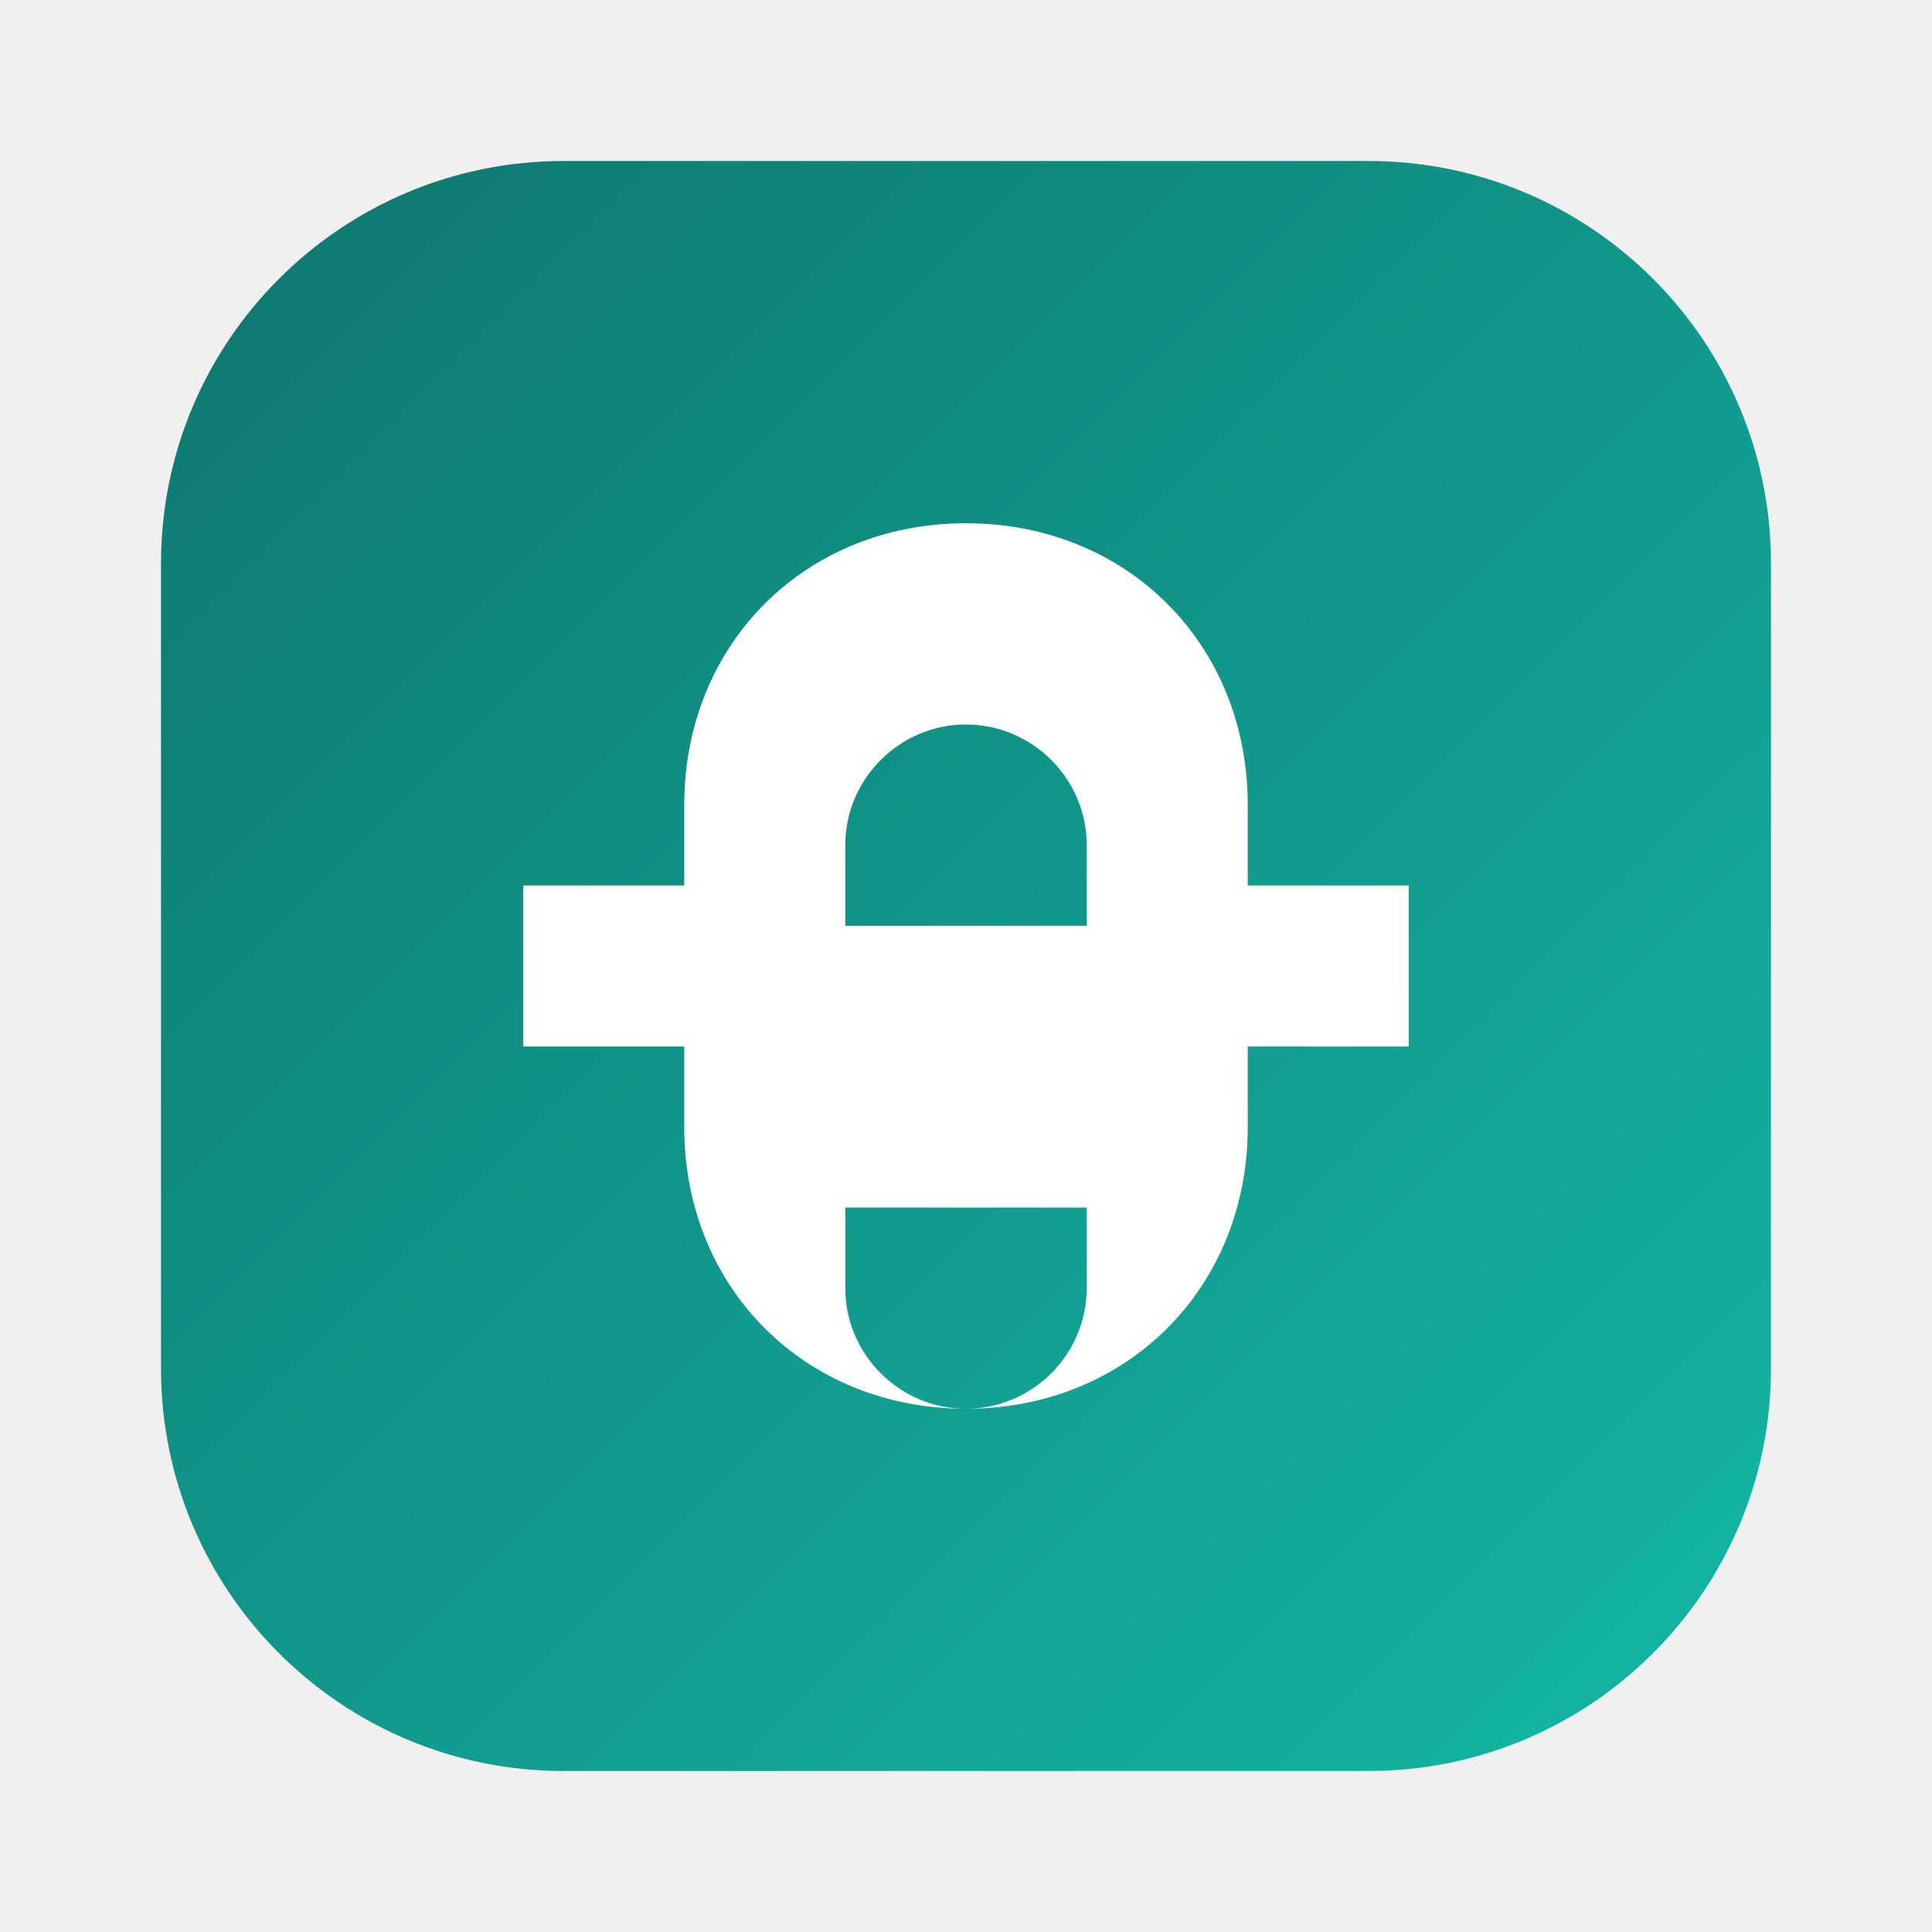
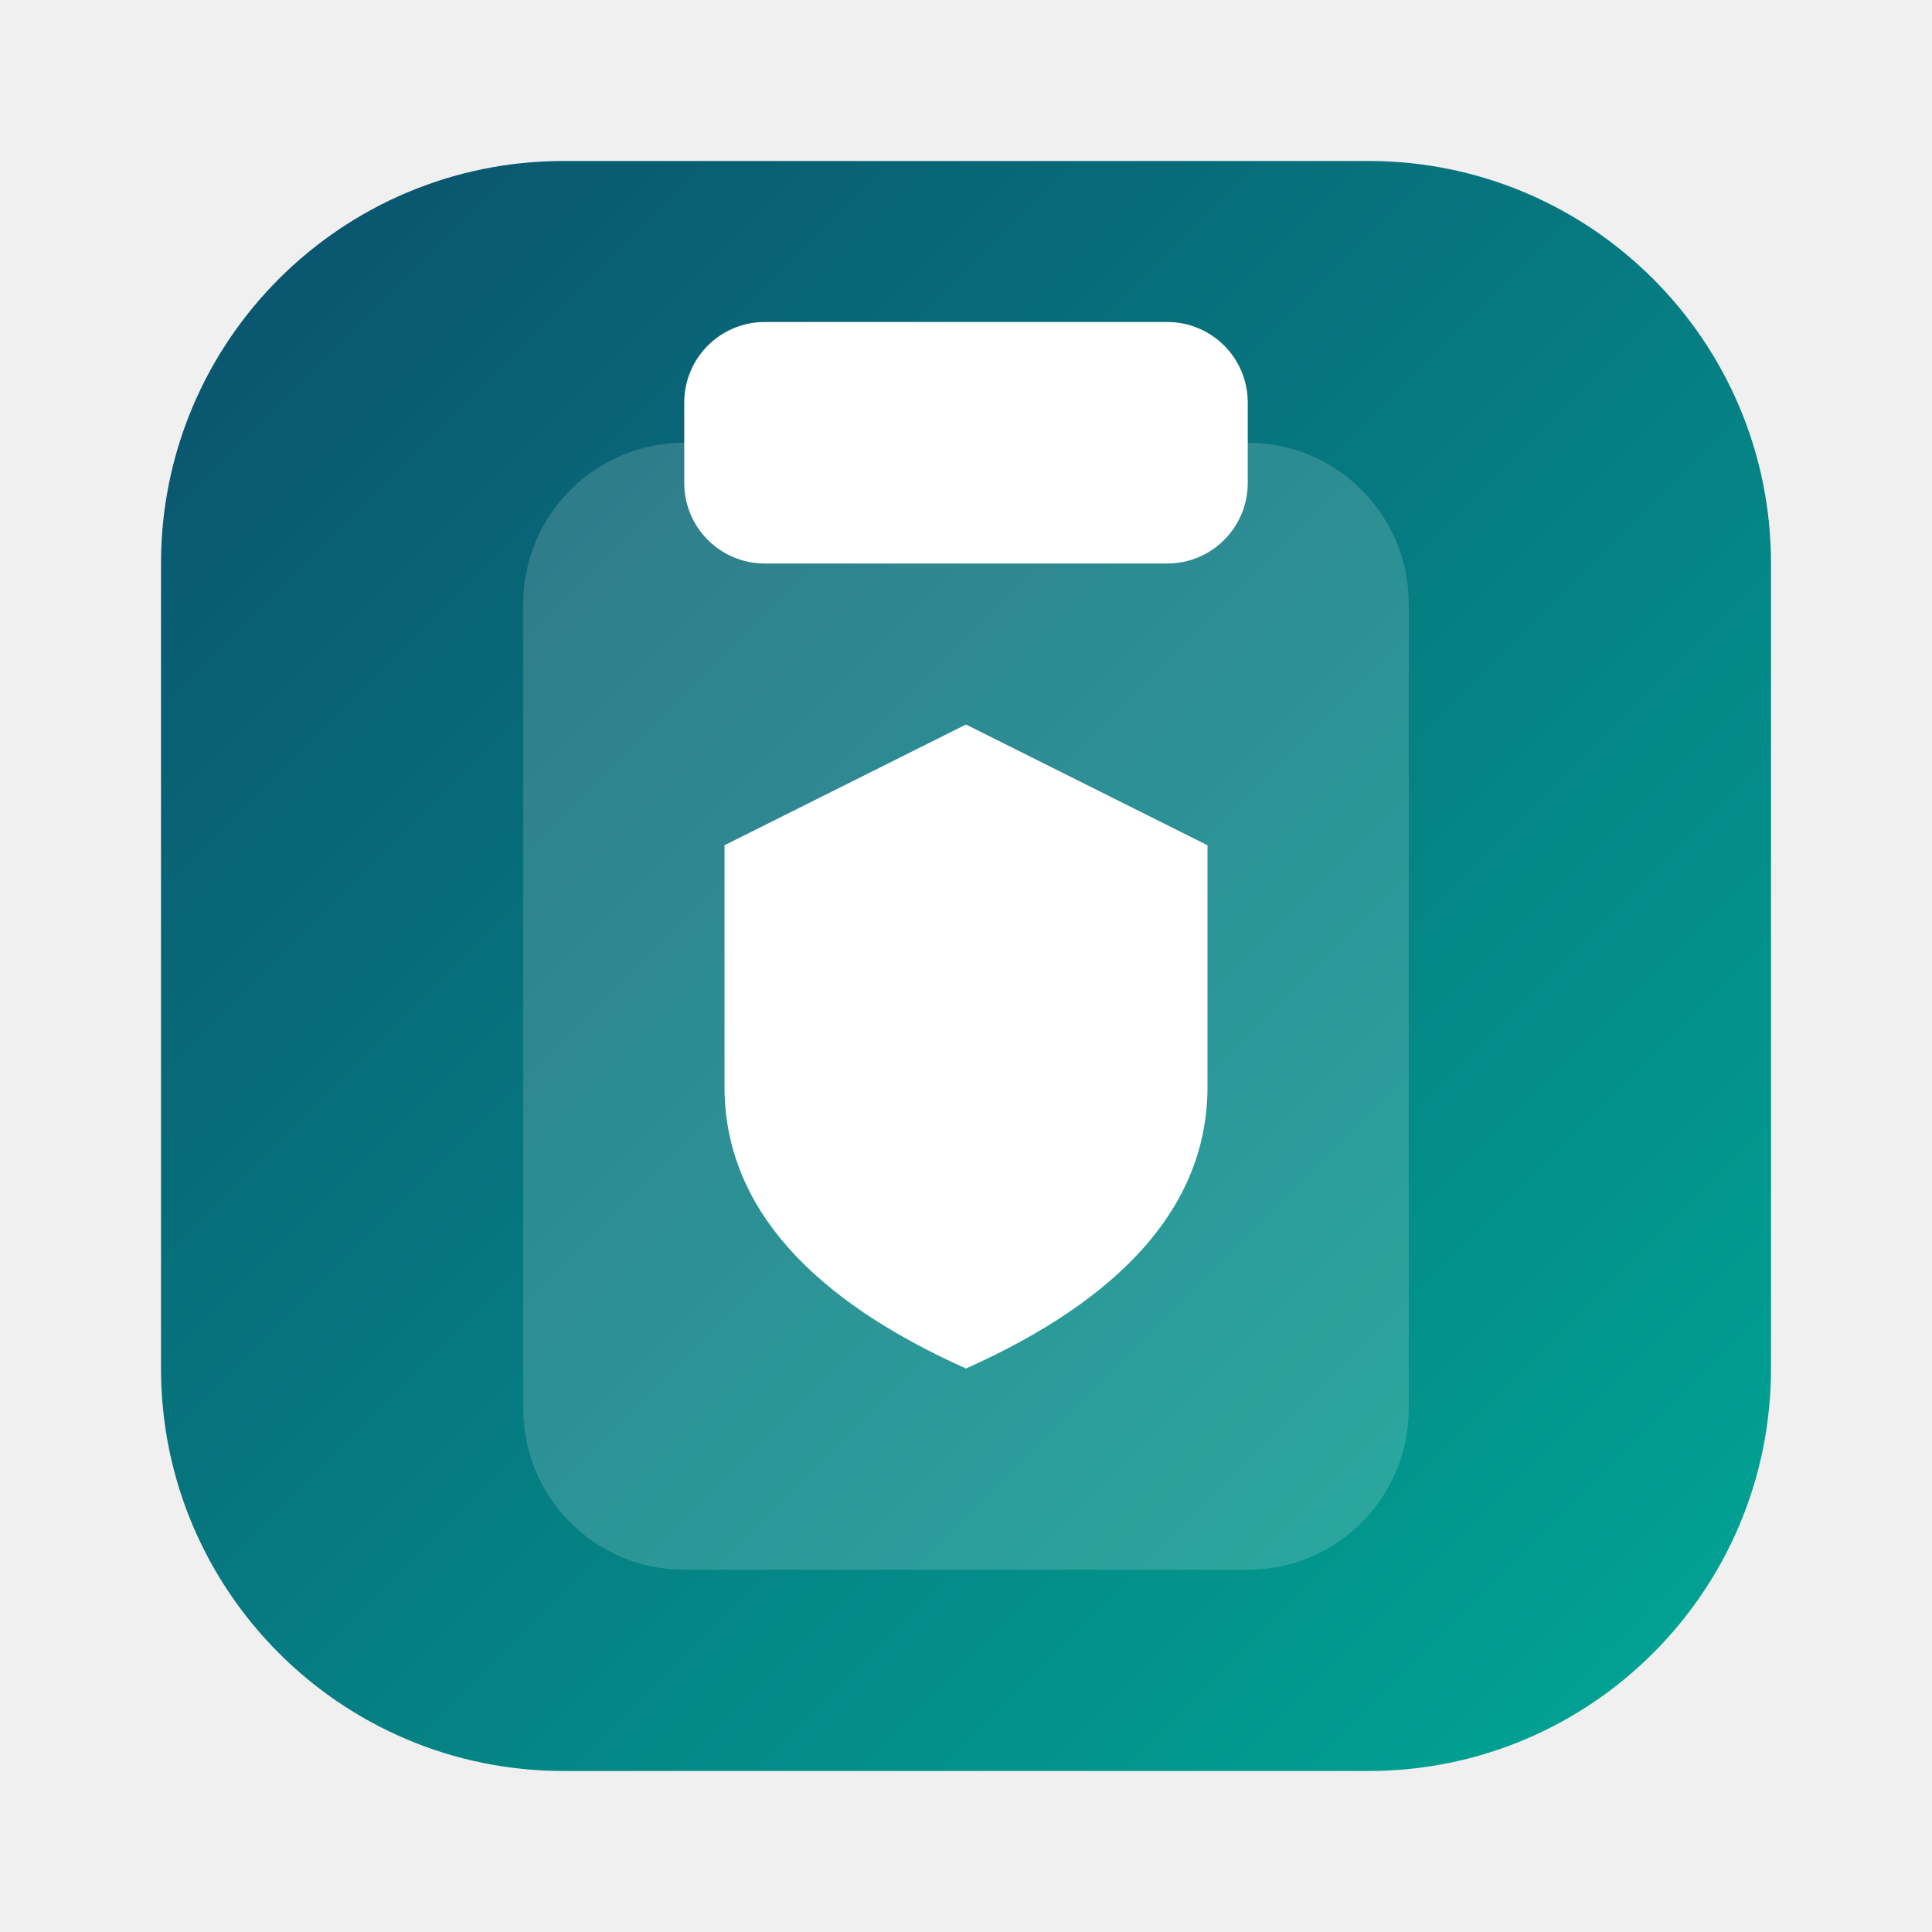
<svg xmlns="http://www.w3.org/2000/svg" width="96" height="96" viewBox="0 0 96 96">
  <defs>
    <linearGradient id="g" x1="0" x2="1" y1="0" y2="1">
-       <stop offset="0%" stop-color="#0f766e" />
-       <stop offset="100%" stop-color="#14b8a6" />
+       <stop offset="0%" stop-color="#0b4f6c" />
+       <stop offset="100%" stop-color="#00a896" />
    </linearGradient>
  </defs>
  <rect x="8" y="8" width="80" height="80" rx="20" fill="url(#g)" />
-   <path d="M48 26c-8 0-14 6-14 14v4h-8v8h8v4c0 8 6 14 14 14s14-6 14-14v-4h8v-8h-8v-4c0-8-6-14-14-14zm0 10c3.3 0 6 2.7 6 6v4H42v-4c0-3.3 2.7-6 6-6zm0 34c-3.3 0-6-2.7-6-6v-4h12v4c0 3.3-2.7 6-6 6z" fill="#ffffff" />
+   <rect x="26" y="22" width="44" height="56" rx="8" fill="#ffffff" opacity="0.16" />
+   <rect x="34" y="16" width="28" height="12" rx="4" fill="#ffffff" />
+   <path d="M48 36l12 6v12c0 6-4.4 10.6-12 14-7.6-3.4-12-8-12-14V42l12-6z" fill="#ffffff" />
</svg>
